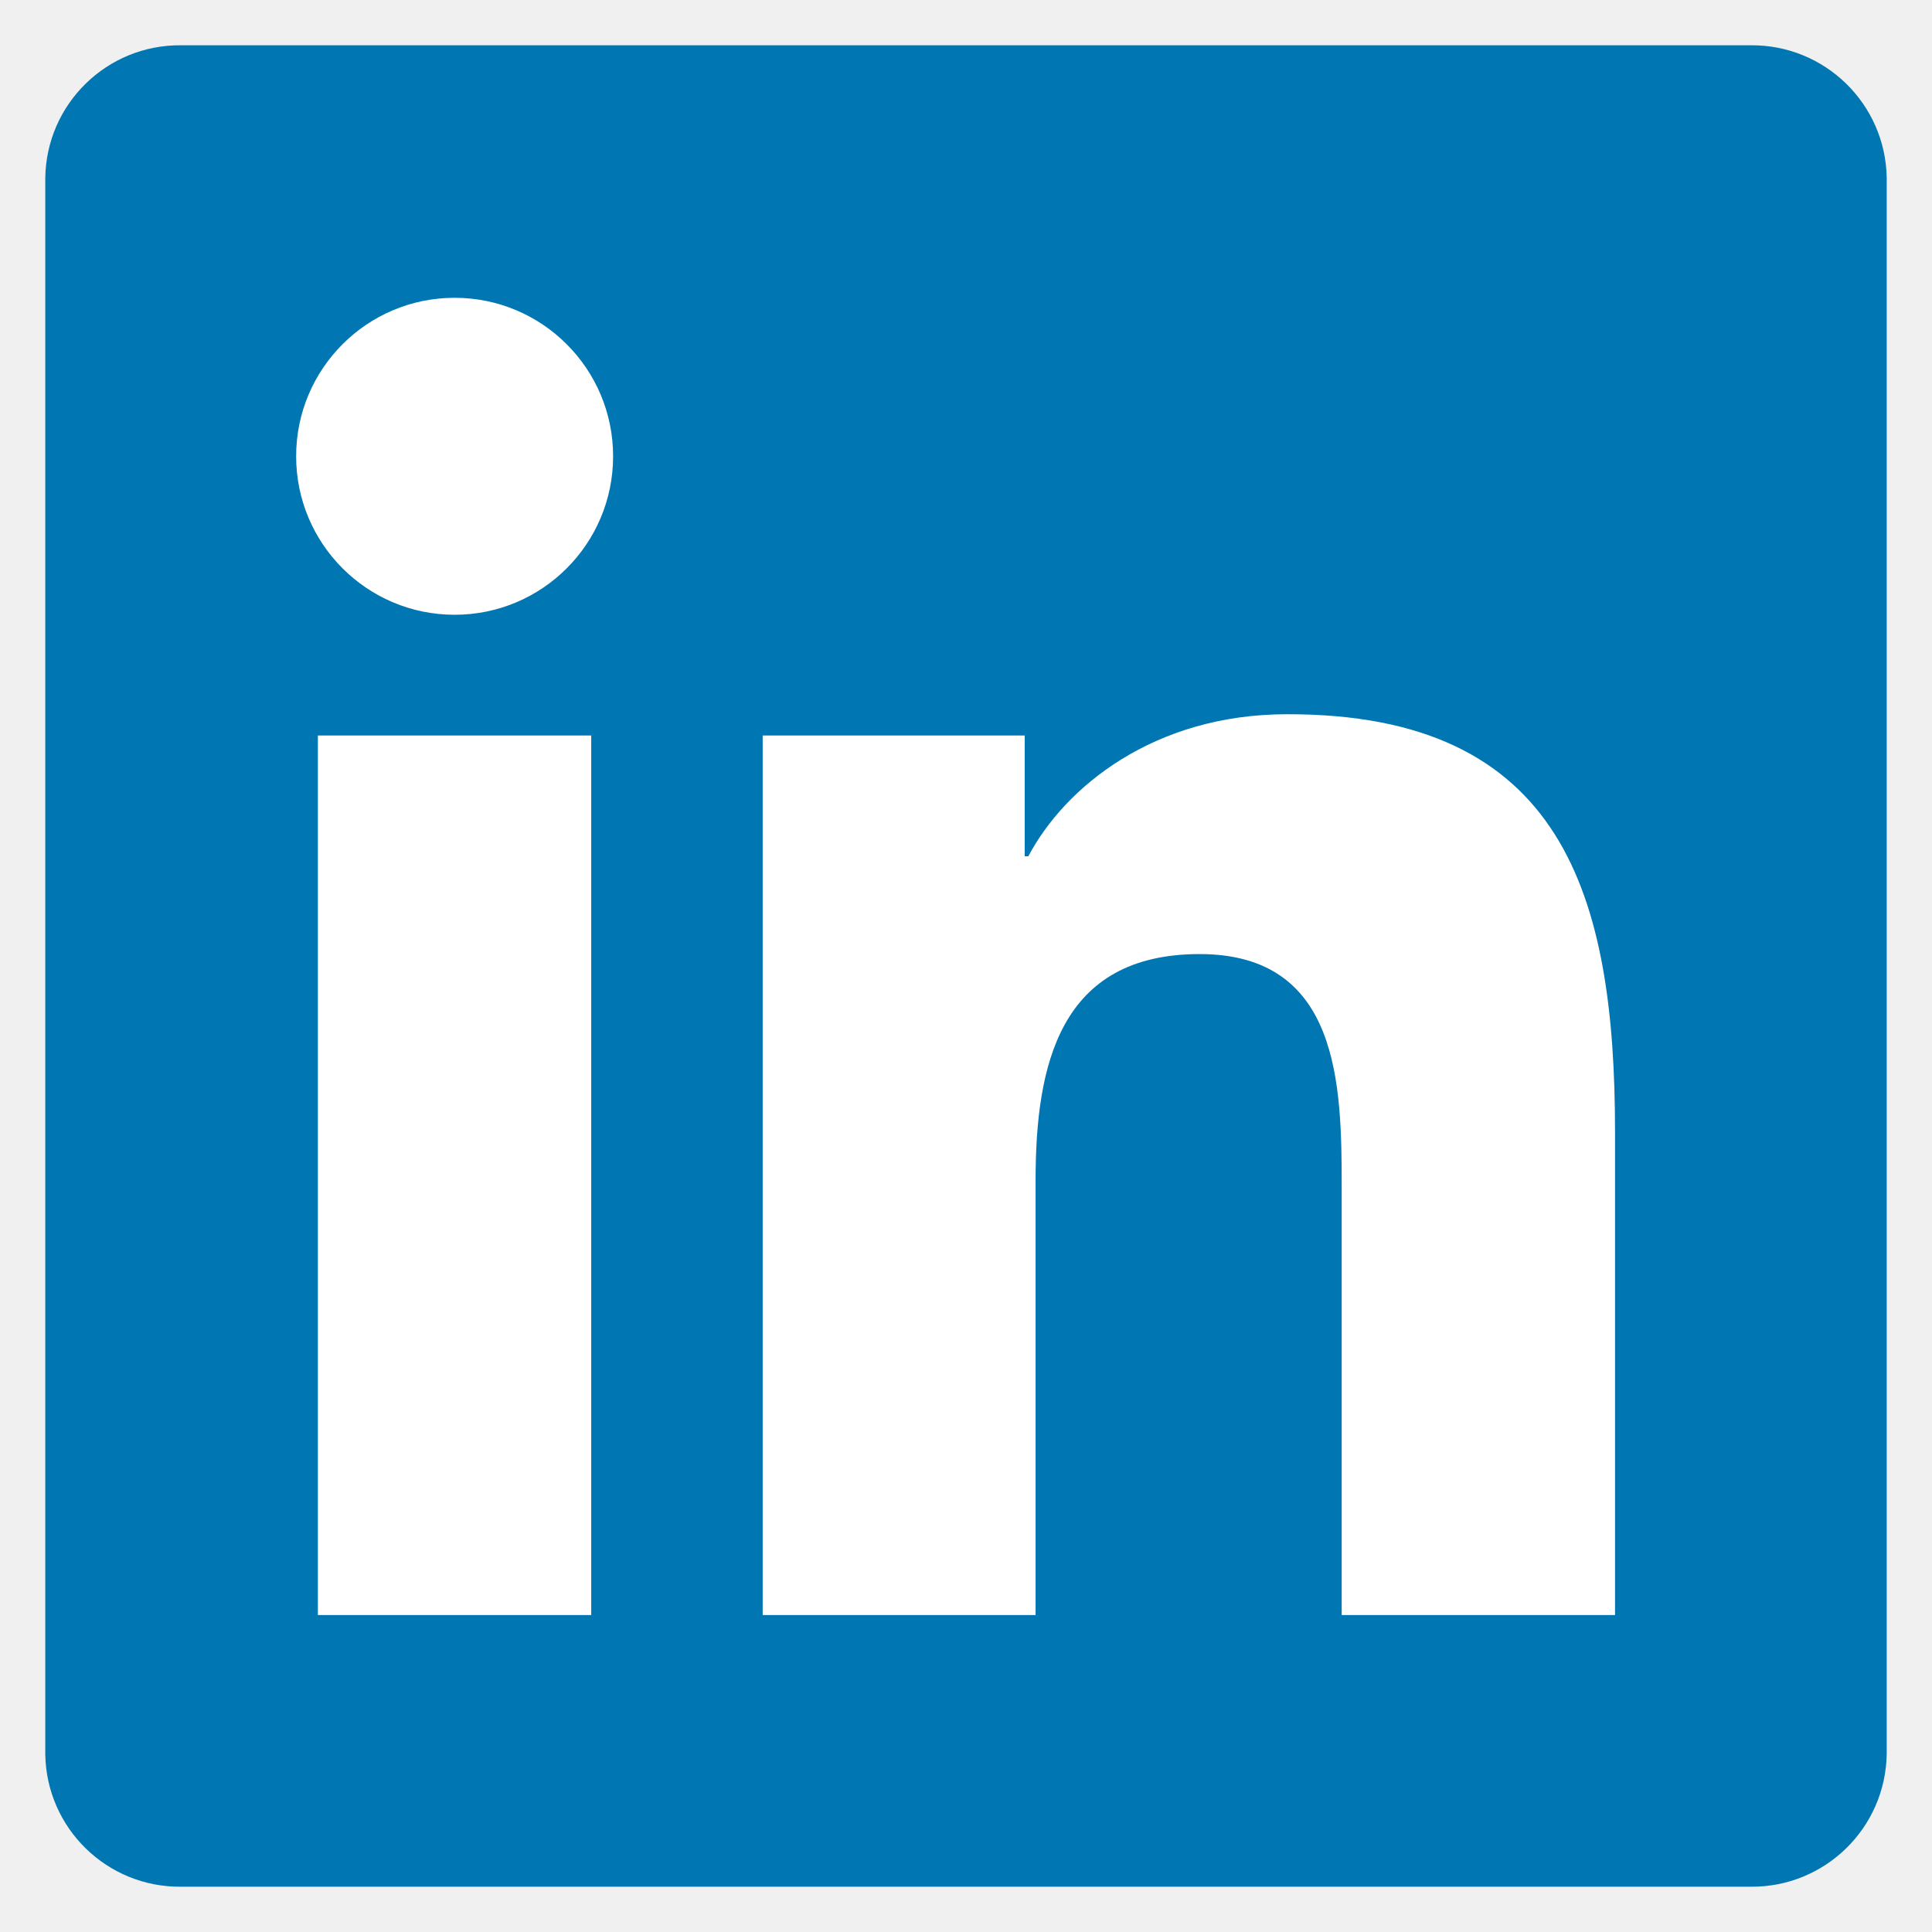
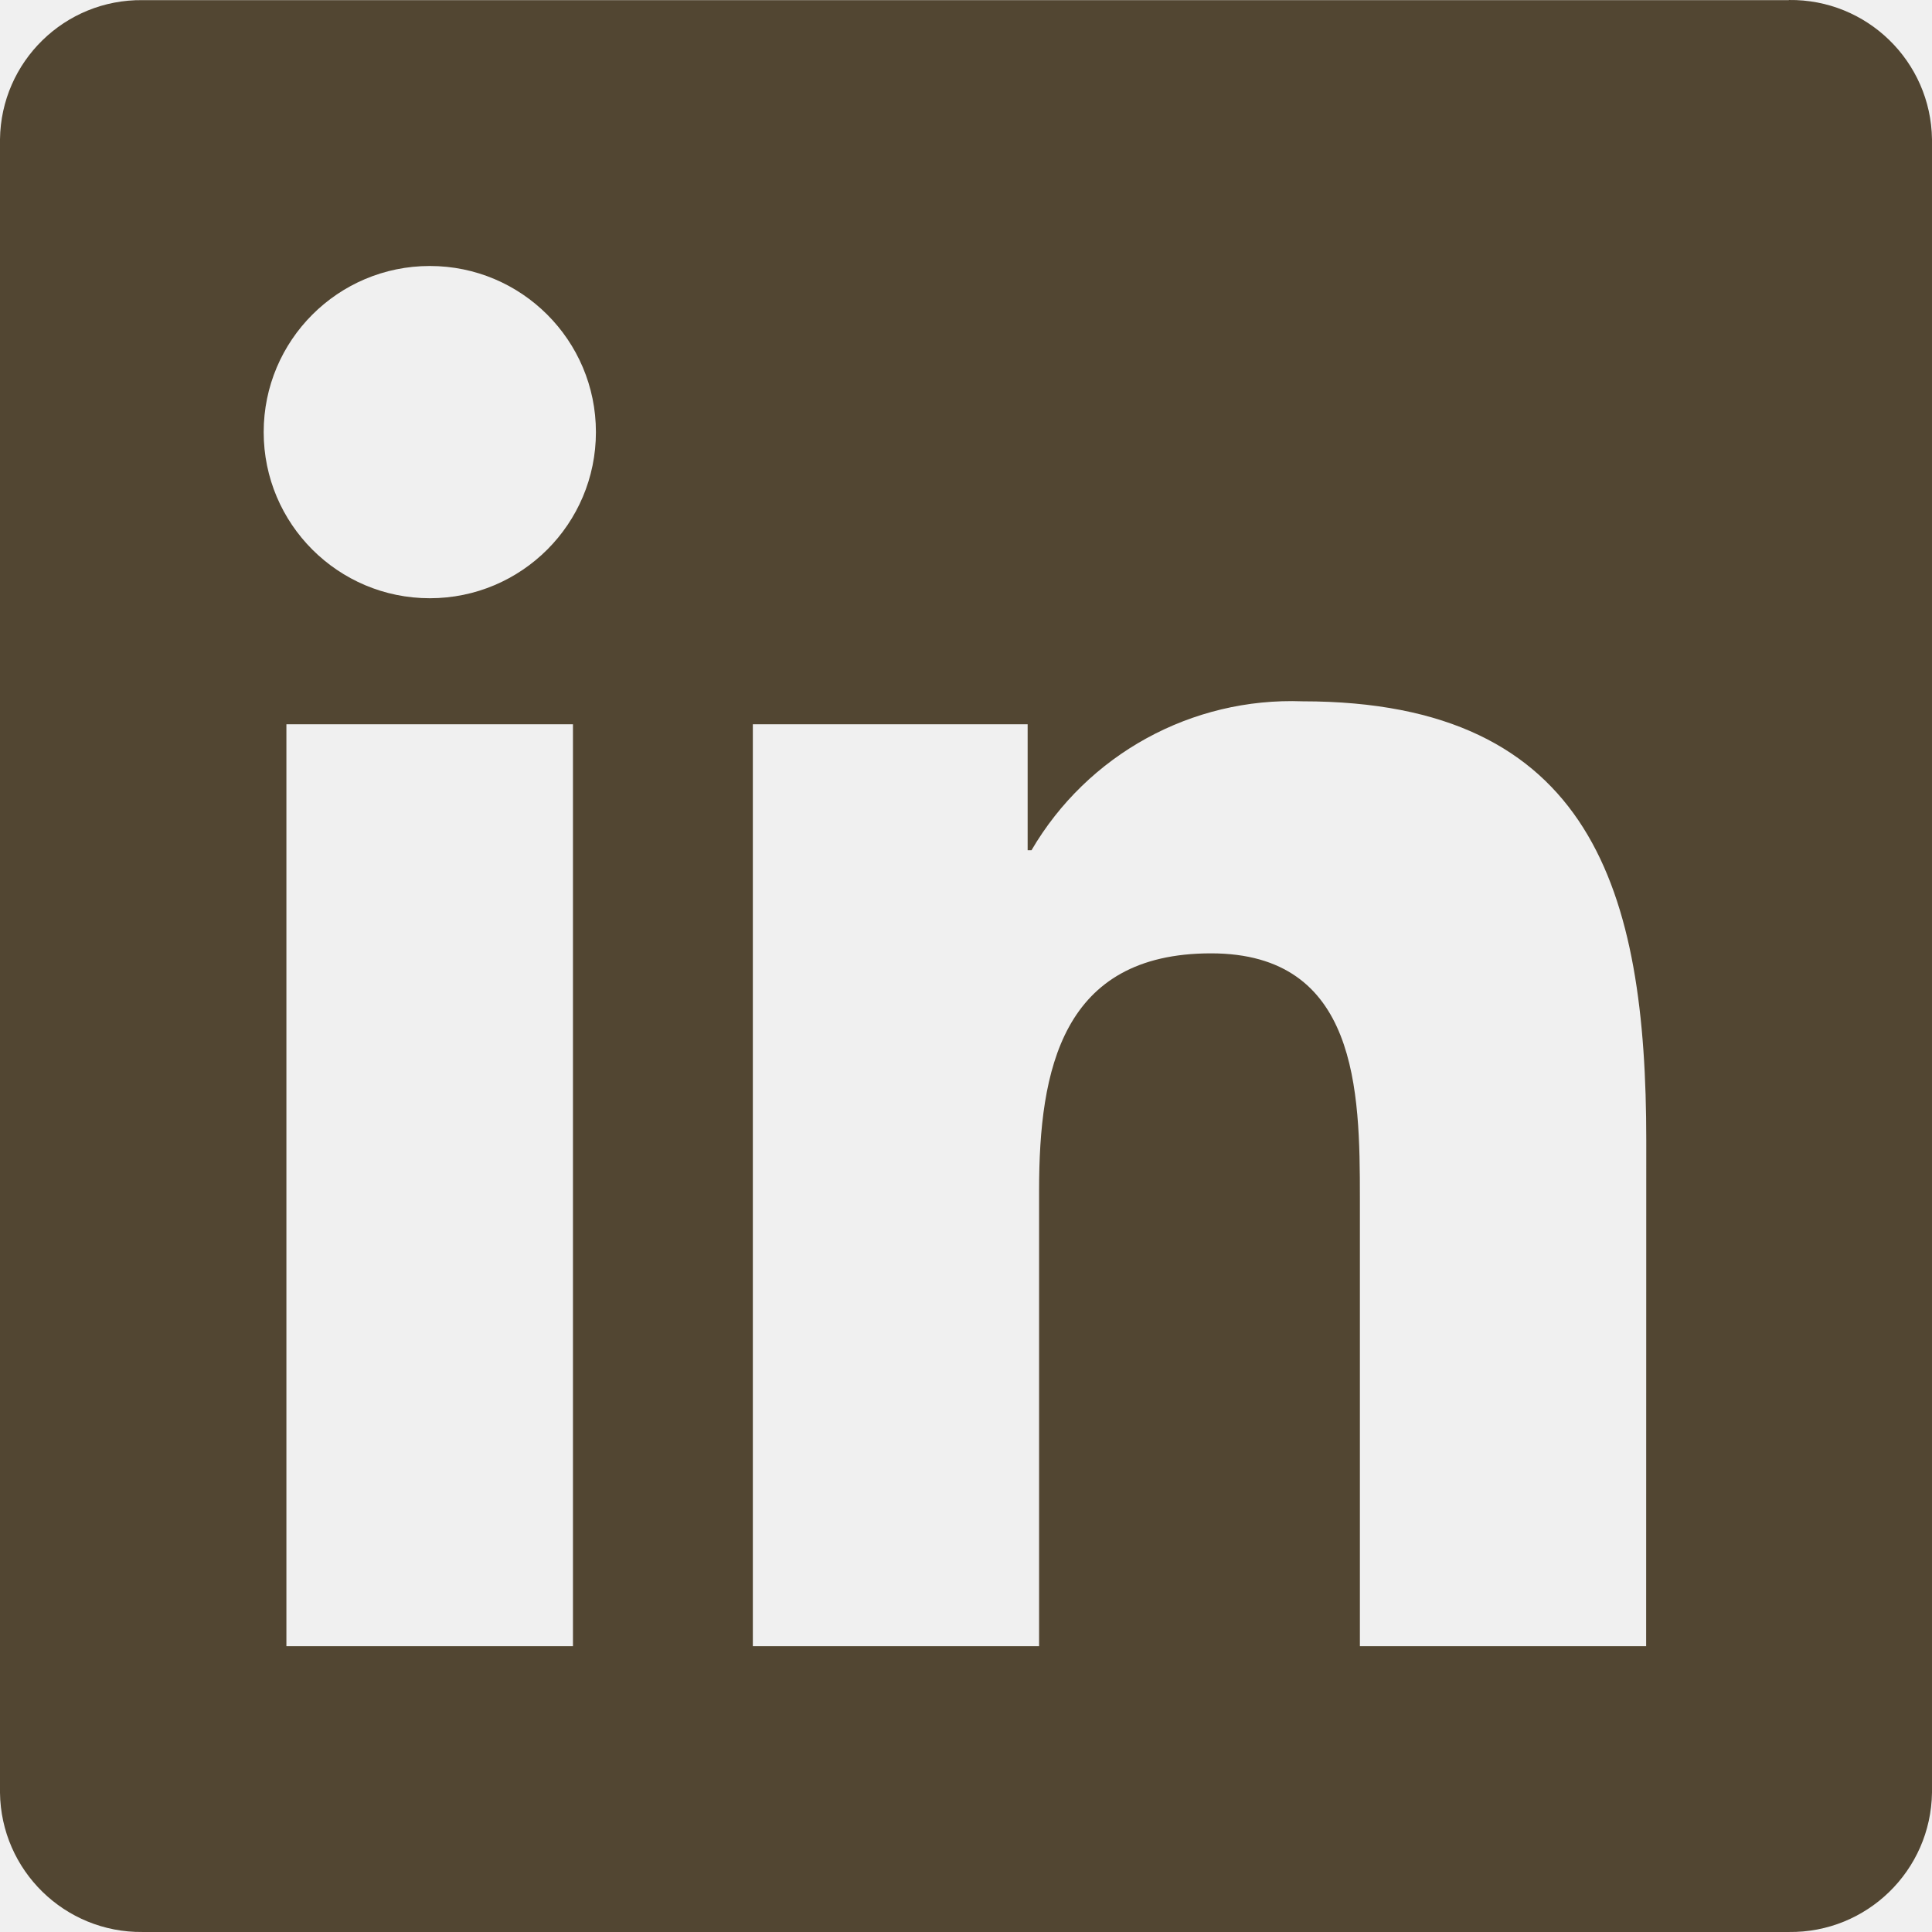
- <svg viewBox="0 0 128 128">
-   <path fill="#0076b2" d="M116 3H12a8.91 8.91 0 00-9 8.8v104.42a8.91 8.91 0 009 8.78h104a8.93 8.93 0 009-8.81V11.77A8.93 8.93 0 00116 3z" />
-   <path fill="#fff" d="M21.06 48.73h18.11V107H21.06zm9.06-29a10.5 10.5 0 11-10.5 10.49 10.5 10.5 0 0110.5-10.49M50.53 48.73h17.36v8h.24c2.42-4.58 8.32-9.41 17.13-9.41C103.6 47.28 107 59.35 107 75v32H88.89V78.65c0-6.75-.12-15.44-9.41-15.44s-10.87 7.36-10.87 15V107H50.53z" />
+ <svg xmlns="http://www.w3.org/2000/svg" width="256" height="256" preserveAspectRatio="xMidYMid" viewBox="0 0 256 256">
+   <path d="M218.123 218.127h-37.931v-59.403c0-14.165-.253-32.4-19.728-32.4-19.756 0-22.779 15.434-22.779 31.369v60.43h-37.93V95.967h36.413v16.694h.51a39.907 39.907 0 0 1 35.928-19.733c38.445 0 45.533 25.288 45.533 58.186l-.016 67.013ZM56.955 79.27c-12.157.002-22.014-9.852-22.016-22.009-.002-12.157 9.851-22.014 22.008-22.016 12.157-.003 22.014 9.851 22.016 22.008A22.013 22.013 0 0 1 56.955 79.27m18.966 138.858H37.95V95.967h37.97v122.16ZM237.033.018H18.89C8.58-.098.125 8.161-.001 18.471v219.053c.122 10.315 8.576 18.582 18.89 18.474h218.144c10.336.128 18.823-8.139 18.966-18.474V18.454c-.147-10.33-8.635-18.588-18.966-18.453" fill="#524632" />
</svg>
